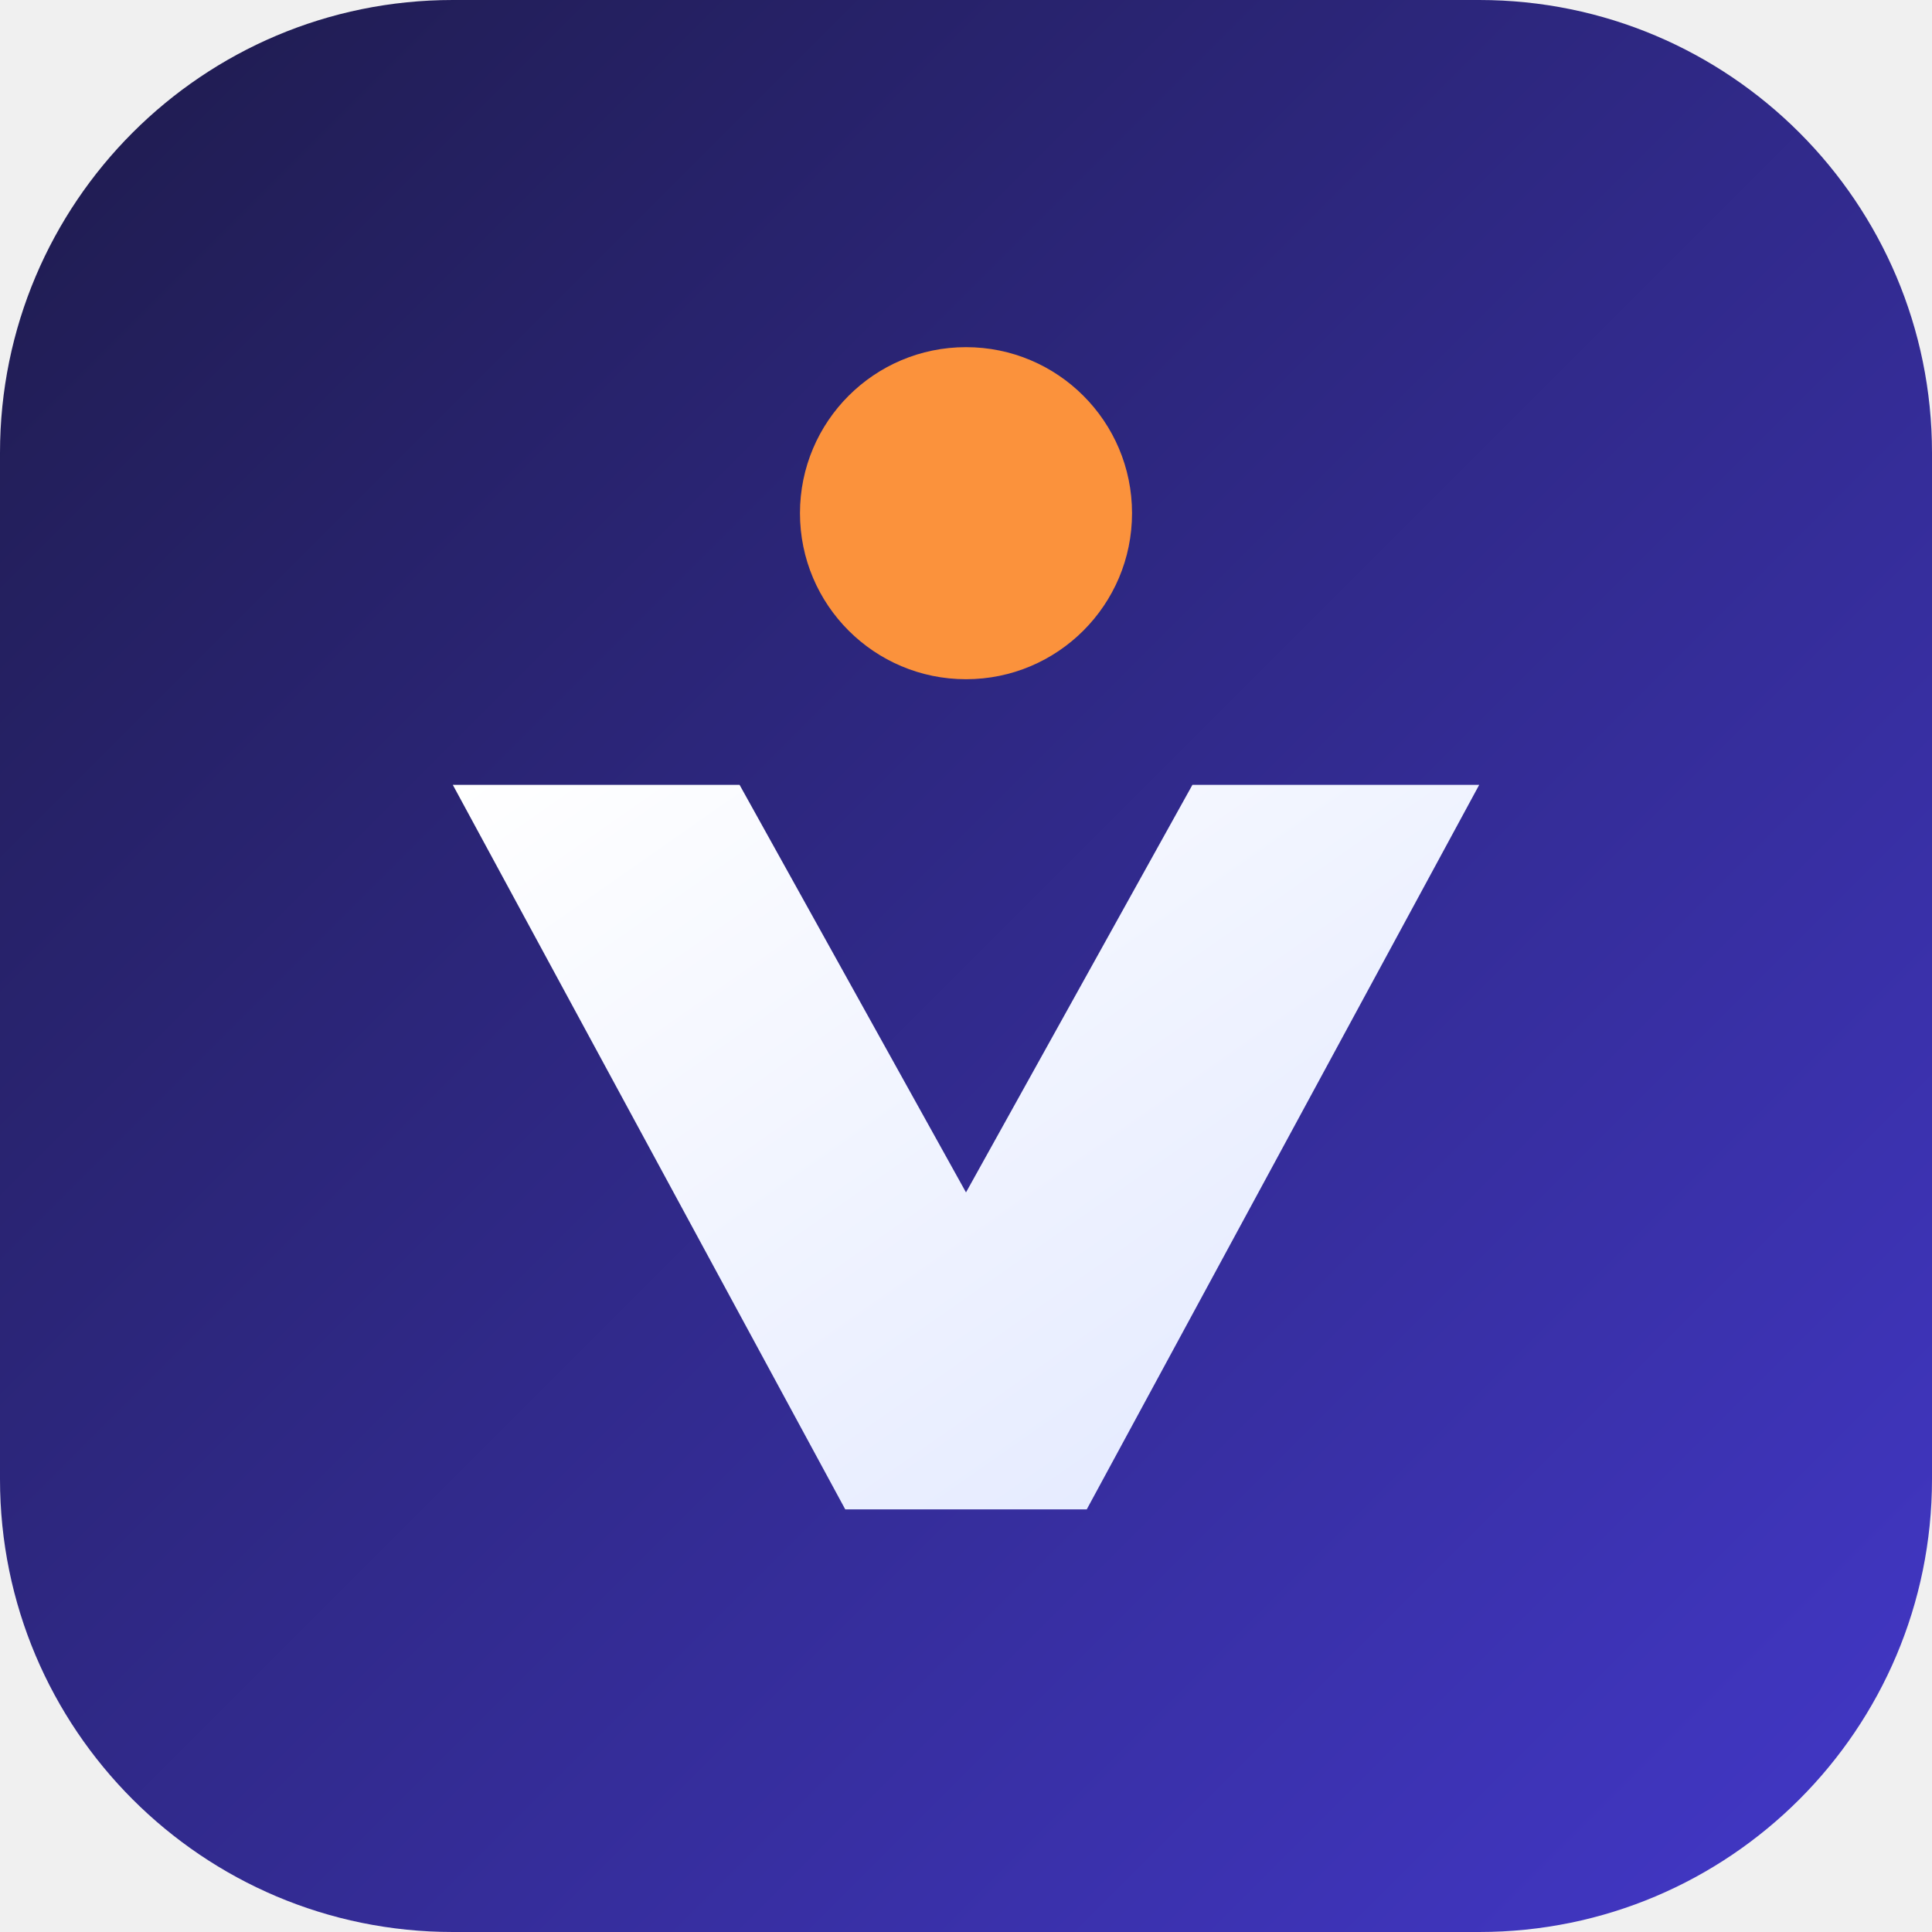
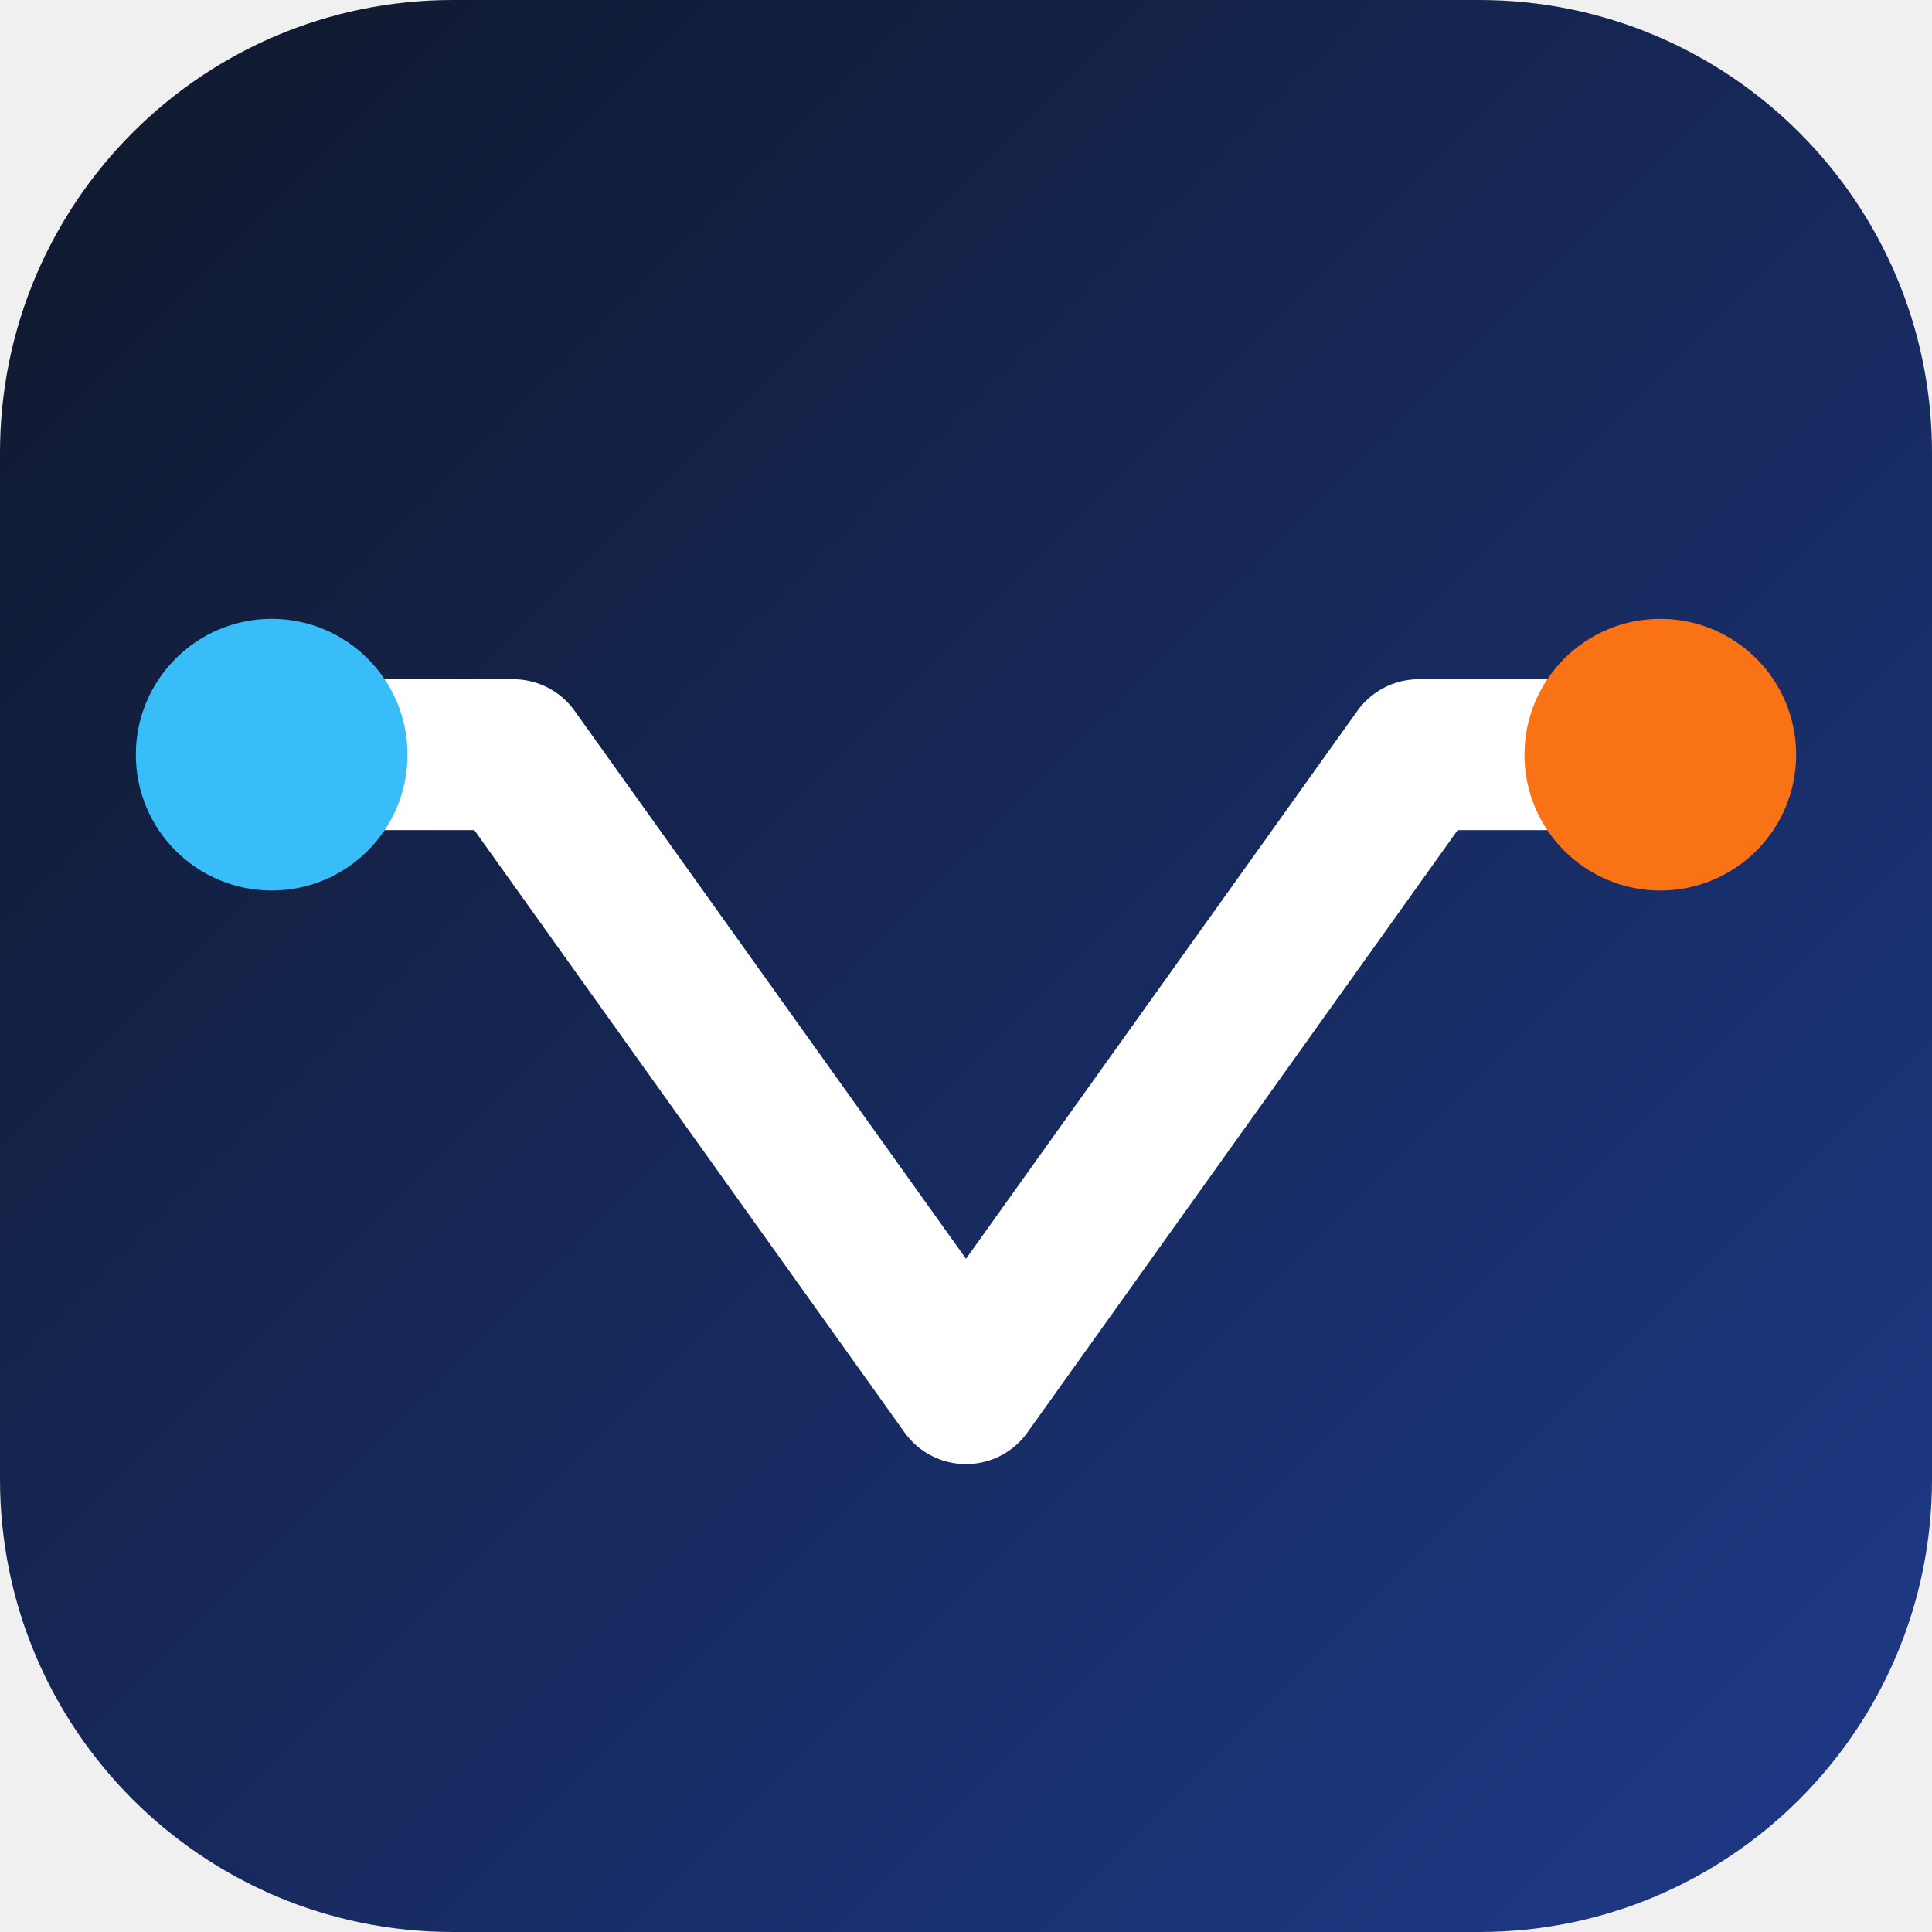
<svg xmlns="http://www.w3.org/2000/svg" viewBox="0 0 128 128" role="img" aria-label="Vefeyât">
  <defs>
    <linearGradient id="vf-bg" x1="0" y1="0" x2="1" y2="1">
-       <stop offset="0" stop-color="#1E1B4B" />
-       <stop offset="1" stop-color="#4338CA" />
-     </linearGradient>
-     <linearGradient id="vf-v" x1="0" y1="0" x2="1" y2="1">
-       <stop offset="0" stop-color="#FFFFFF" />
-       <stop offset="1" stop-color="#E0E7FF" />
+       <stop offset="0" stop-color="#0F172A" />
+       <stop offset="1" stop-color="#1E3A8A" />
    </linearGradient>
  </defs>
  <rect width="128" height="128" rx="30" fill="url(#vf-bg)" />
-   <circle cx="64" cy="34" r="11" fill="#FB923C" />
-   <path d="M30 52 H49 L64 79 L79 52 H98 L72 100 H56 Z" fill="url(#vf-v)" />
+   <path d="M18 50 H34 L64 92 L94 50 H110" fill="none" stroke="#FFFFFF" stroke-width="10" stroke-linecap="round" stroke-linejoin="round" />
+   <circle cx="18" cy="50" r="9" fill="#38BDF8" />
+   <circle cx="110" cy="50" r="9" fill="#F97316" />
</svg>
